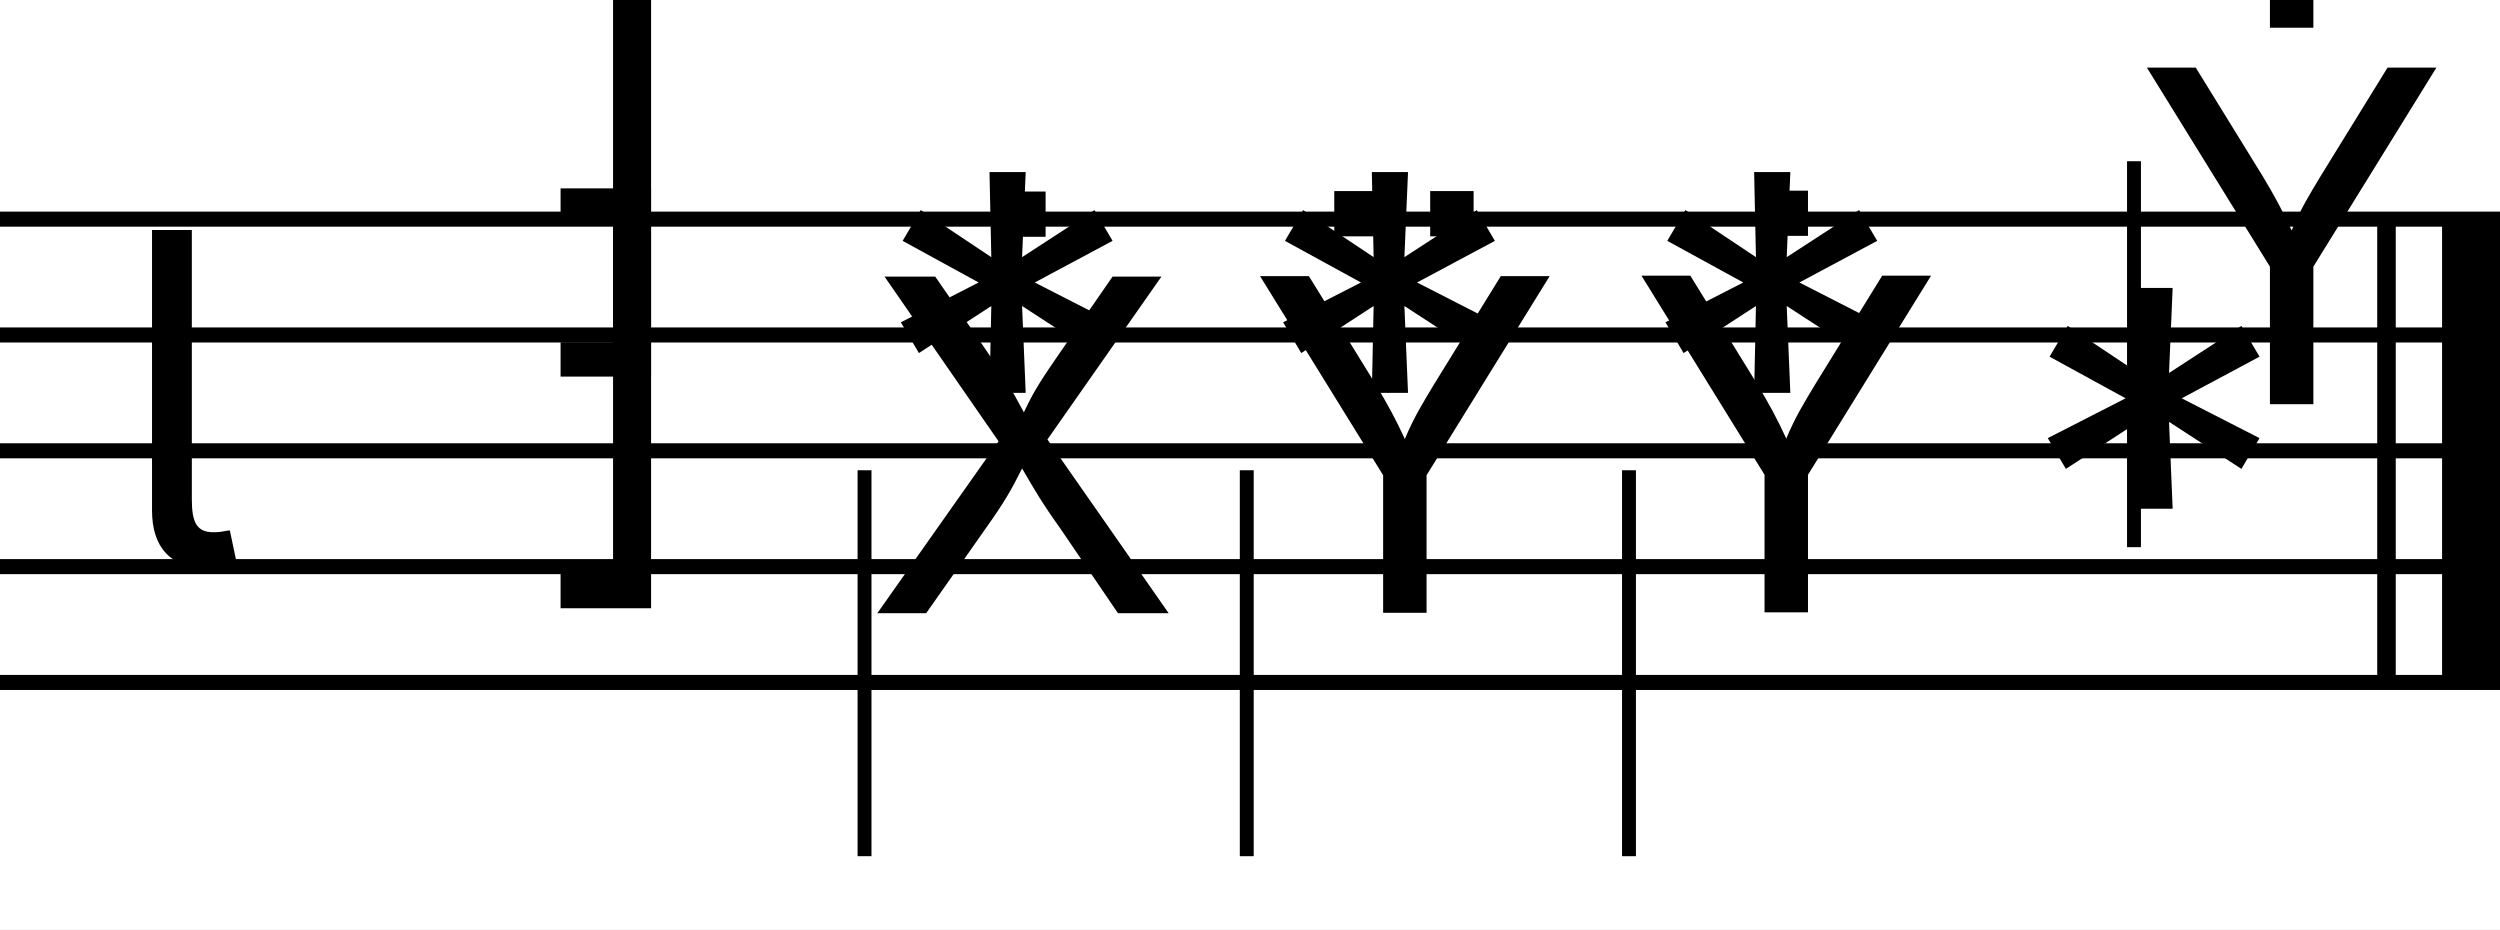
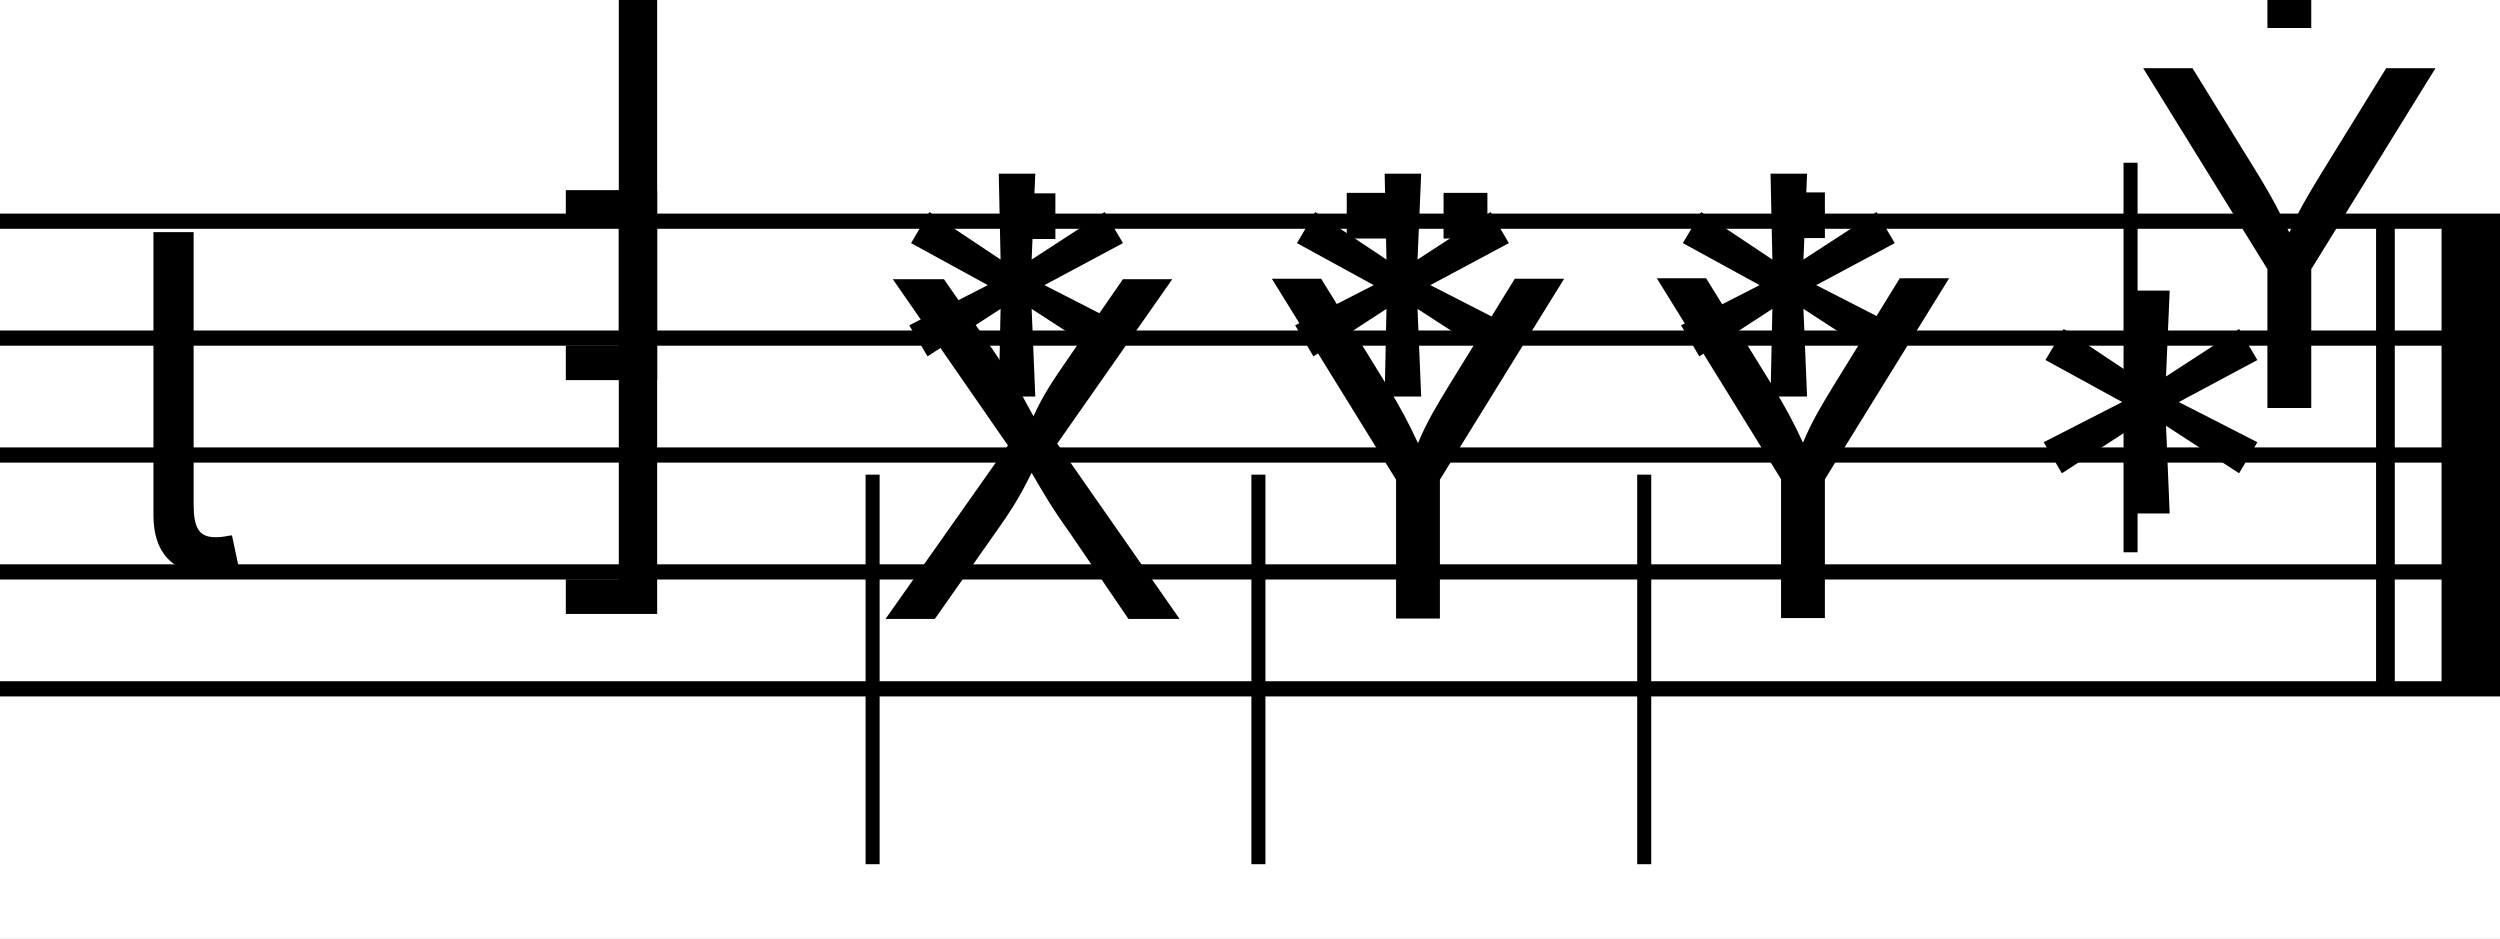
- <svg xmlns="http://www.w3.org/2000/svg" width="259.008" height="96.288" viewBox="0 0 259.008 96.288">
-   <rect x="0" y="0" width="259.008" height="96.288" fill="#ffffff" />
+ <svg xmlns="http://www.w3.org/2000/svg" width="256.608" height="96.288" viewBox="0 0 256.608 96.288">
+   <rect x="0" y="0" width="256.608" height="96.288" fill="#ffffff" />
  <g transform="translate(0 22.704) scale(12.0)" fill="#000000" stroke="#000000">
-     <line x1="0" y1="0" x2="21.584" y2="0" stroke-width="0.13" stroke-linecap="butt" />
-     <line x1="0" y1="1" x2="21.584" y2="1" stroke-width="0.13" stroke-linecap="butt" />
-     <line x1="0" y1="2" x2="21.584" y2="2" stroke-width="0.13" stroke-linecap="butt" />
-     <line x1="0" y1="3" x2="21.584" y2="3" stroke-width="0.13" stroke-linecap="butt" />
-     <line x1="0" y1="4" x2="21.584" y2="4" stroke-width="0.13" stroke-linecap="butt" />
+     <line x1="0" y1="0" x2="21.384" y2="0" stroke-width="0.13" stroke-linecap="butt" />
+     <line x1="0" y1="1" x2="21.384" y2="1" stroke-width="0.13" stroke-linecap="butt" />
+     <line x1="0" y1="2" x2="21.384" y2="2" stroke-width="0.13" stroke-linecap="butt" />
+     <line x1="0" y1="3" x2="21.384" y2="3" stroke-width="0.13" stroke-linecap="butt" />
+     <line x1="0" y1="4" x2="21.384" y2="4" stroke-width="0.13" stroke-linecap="butt" />
    <text x="1" y="3" font-family="Bravura" font-size="4" stroke="none"></text>
    <text x="4.604" y="1" font-family="Bravura" font-size="4" stroke="none"></text>
    <text x="4.604" y="3" font-family="Bravura" font-size="4" stroke="none"></text>
    <text x="7.404" y="2" font-family="Bravura" font-size="4" stroke="none"></text>
    <line x1="7.464" y1="2.168" x2="7.464" y2="5.5" stroke-width="0.12" stroke-linecap="butt" />
    <text x="7.464" y="3.402" font-family="Bravura" font-size="4" stroke="none"></text>
    <text x="10.704" y="2" font-family="Bravura" font-size="4" stroke="none"></text>
    <line x1="10.764" y1="2.168" x2="10.764" y2="5.5" stroke-width="0.12" stroke-linecap="butt" />
    <text x="10.768" y="3.4" font-family="Bravura" font-size="4" stroke="none"></text>
    <text x="14.004" y="2" font-family="Bravura" font-size="4" stroke="none"></text>
    <line x1="14.064" y1="2.168" x2="14.064" y2="5.5" stroke-width="0.12" stroke-linecap="butt" />
    <text x="14.064" y="3.396" font-family="Bravura" font-size="4" stroke="none"></text>
-     <text x="17.304" y="3" font-family="Bravura" font-size="4" stroke="none"></text>
-     <line x1="18.424" y1="2.832" x2="18.424" y2="-0.5" stroke-width="0.12" stroke-linecap="butt" />
-     <text x="18.424" y="1.596" font-family="Bravura" font-size="4" stroke="none"></text>
-     <line x1="20.604" y1="0" x2="20.604" y2="4" stroke-width="0.16" stroke-linecap="butt" />
-     <line x1="21.334" y1="0" x2="21.334" y2="4" stroke-width="0.5" stroke-linecap="butt" />
+     <text x="17.104" y="3" font-family="Bravura" font-size="4" stroke="none"></text>
+     <line x1="18.224" y1="2.832" x2="18.224" y2="-0.5" stroke-width="0.12" stroke-linecap="butt" />
+     <text x="18.224" y="1.596" font-family="Bravura" font-size="4" stroke="none"></text>
+     <line x1="20.404" y1="0" x2="20.404" y2="4" stroke-width="0.16" stroke-linecap="butt" />
+     <line x1="21.134" y1="0" x2="21.134" y2="4" stroke-width="0.5" stroke-linecap="butt" />
  </g>
</svg>
